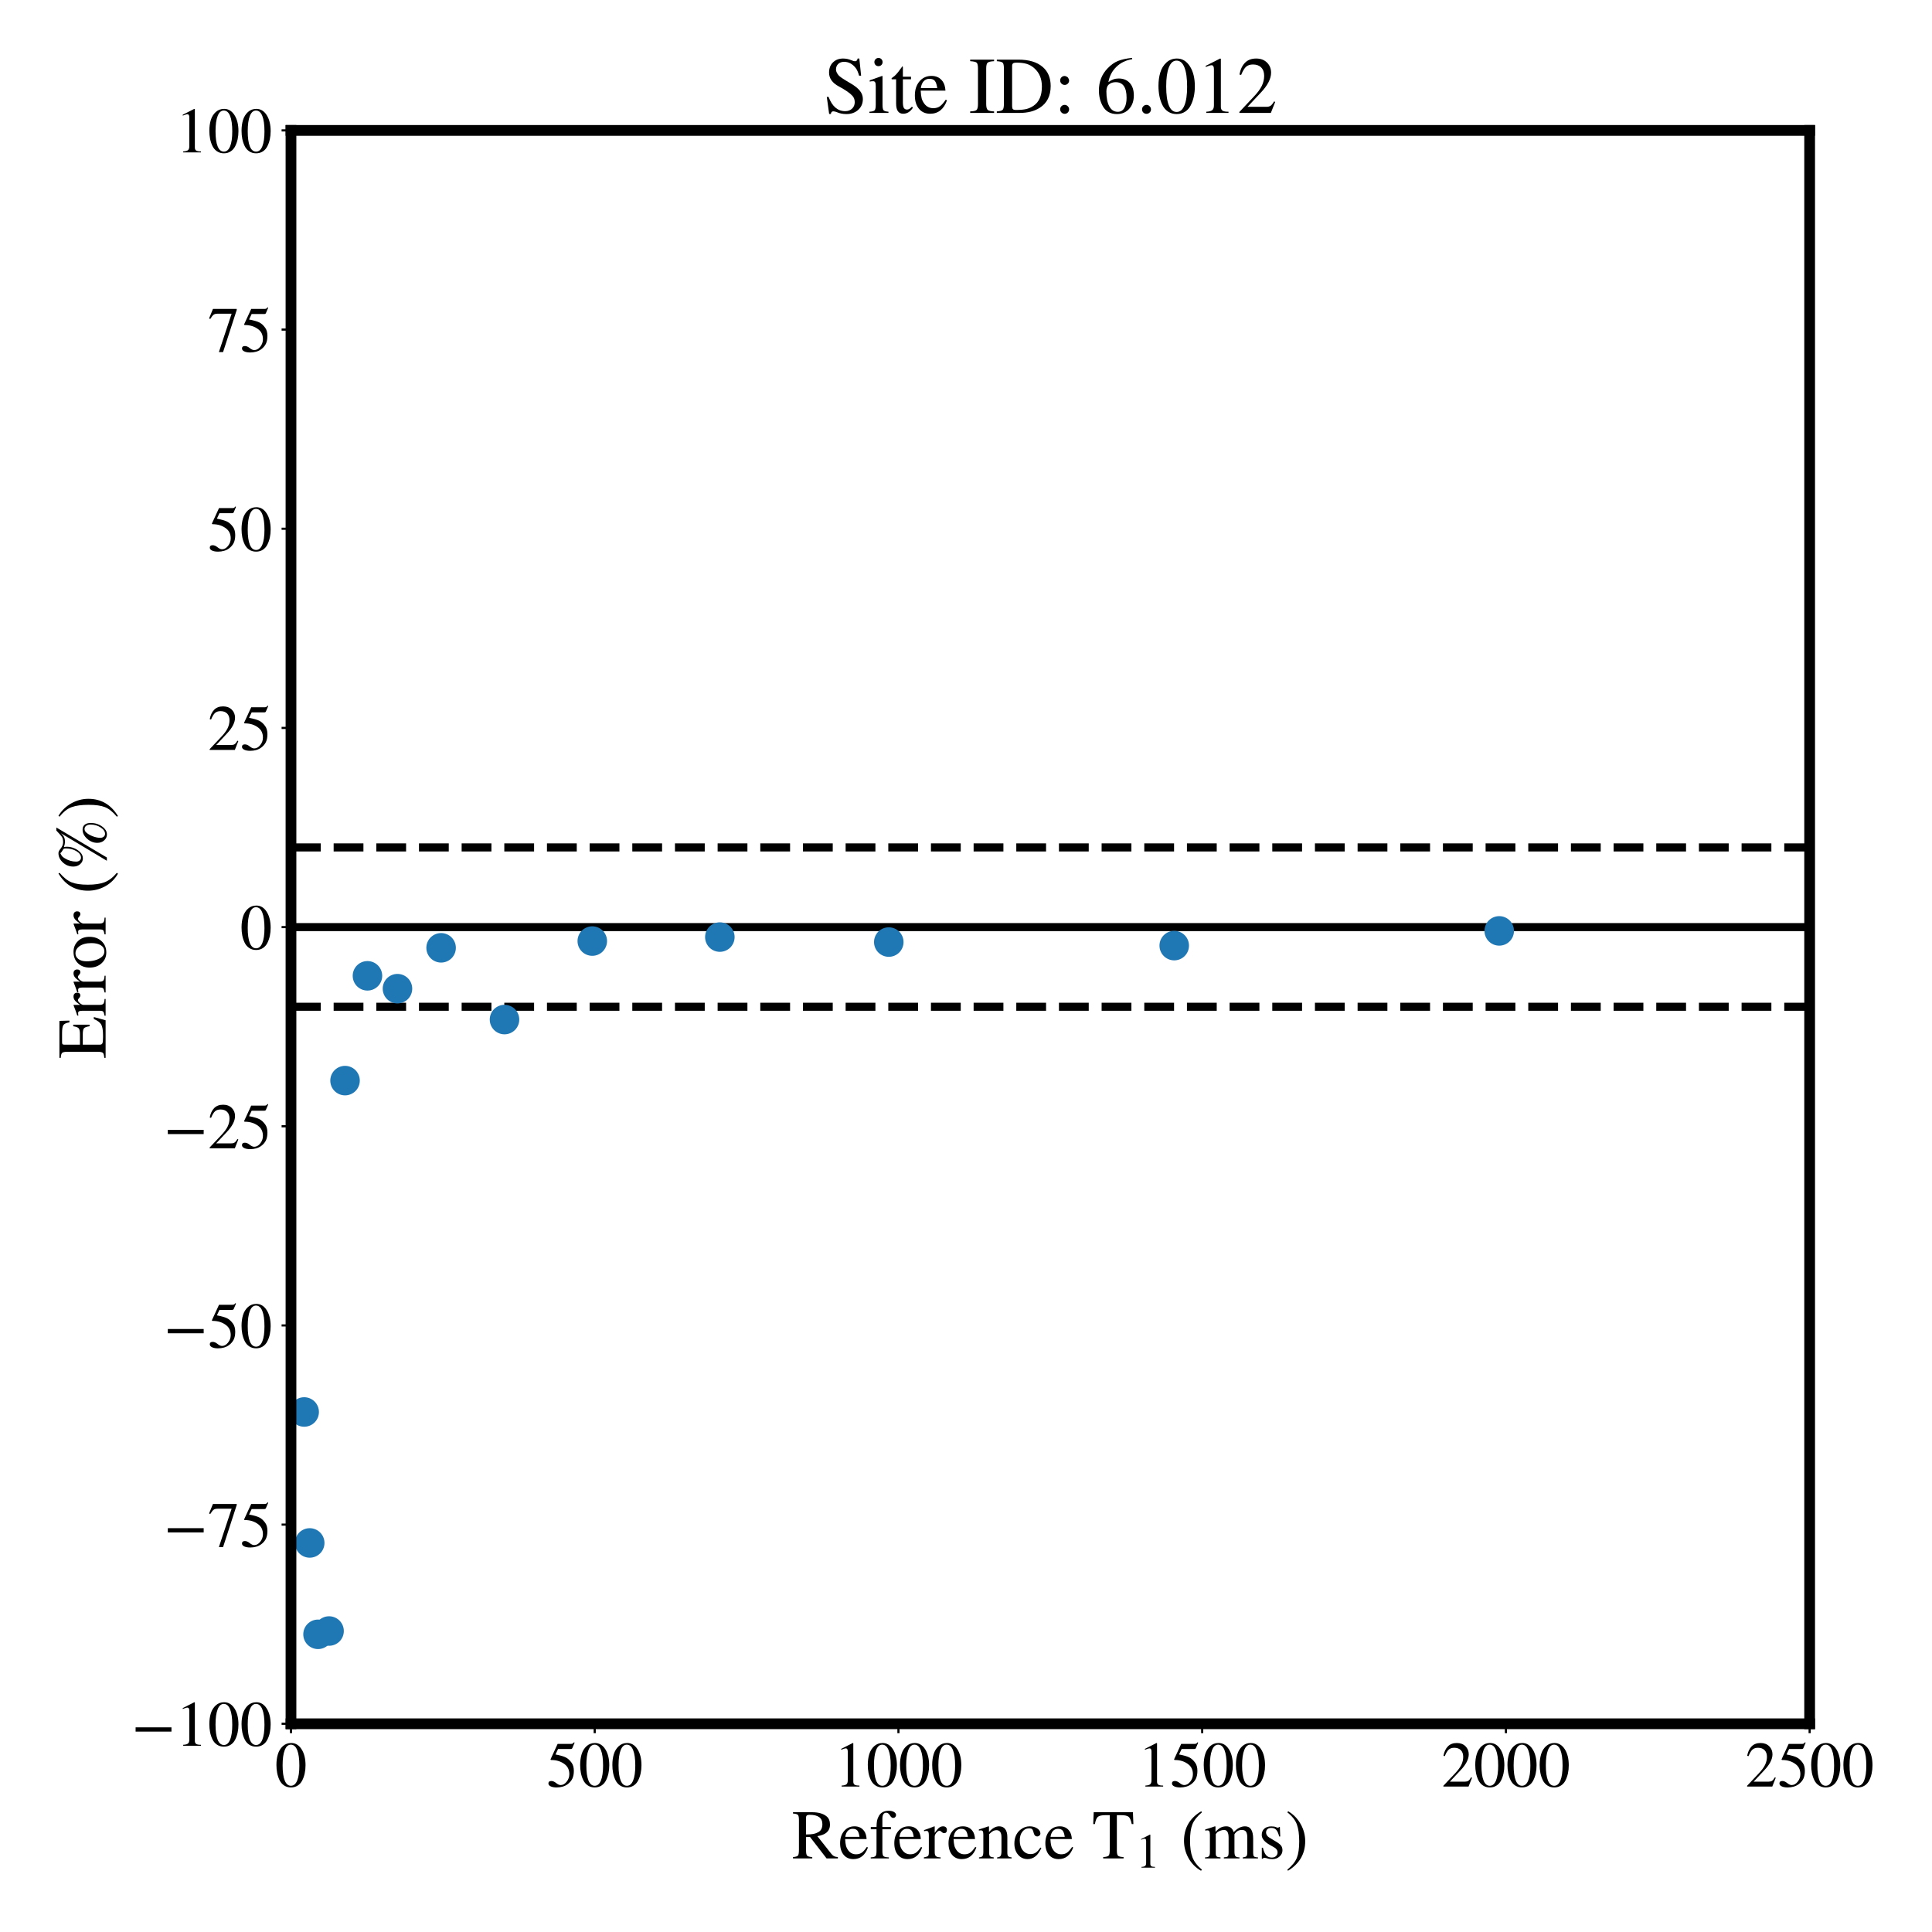
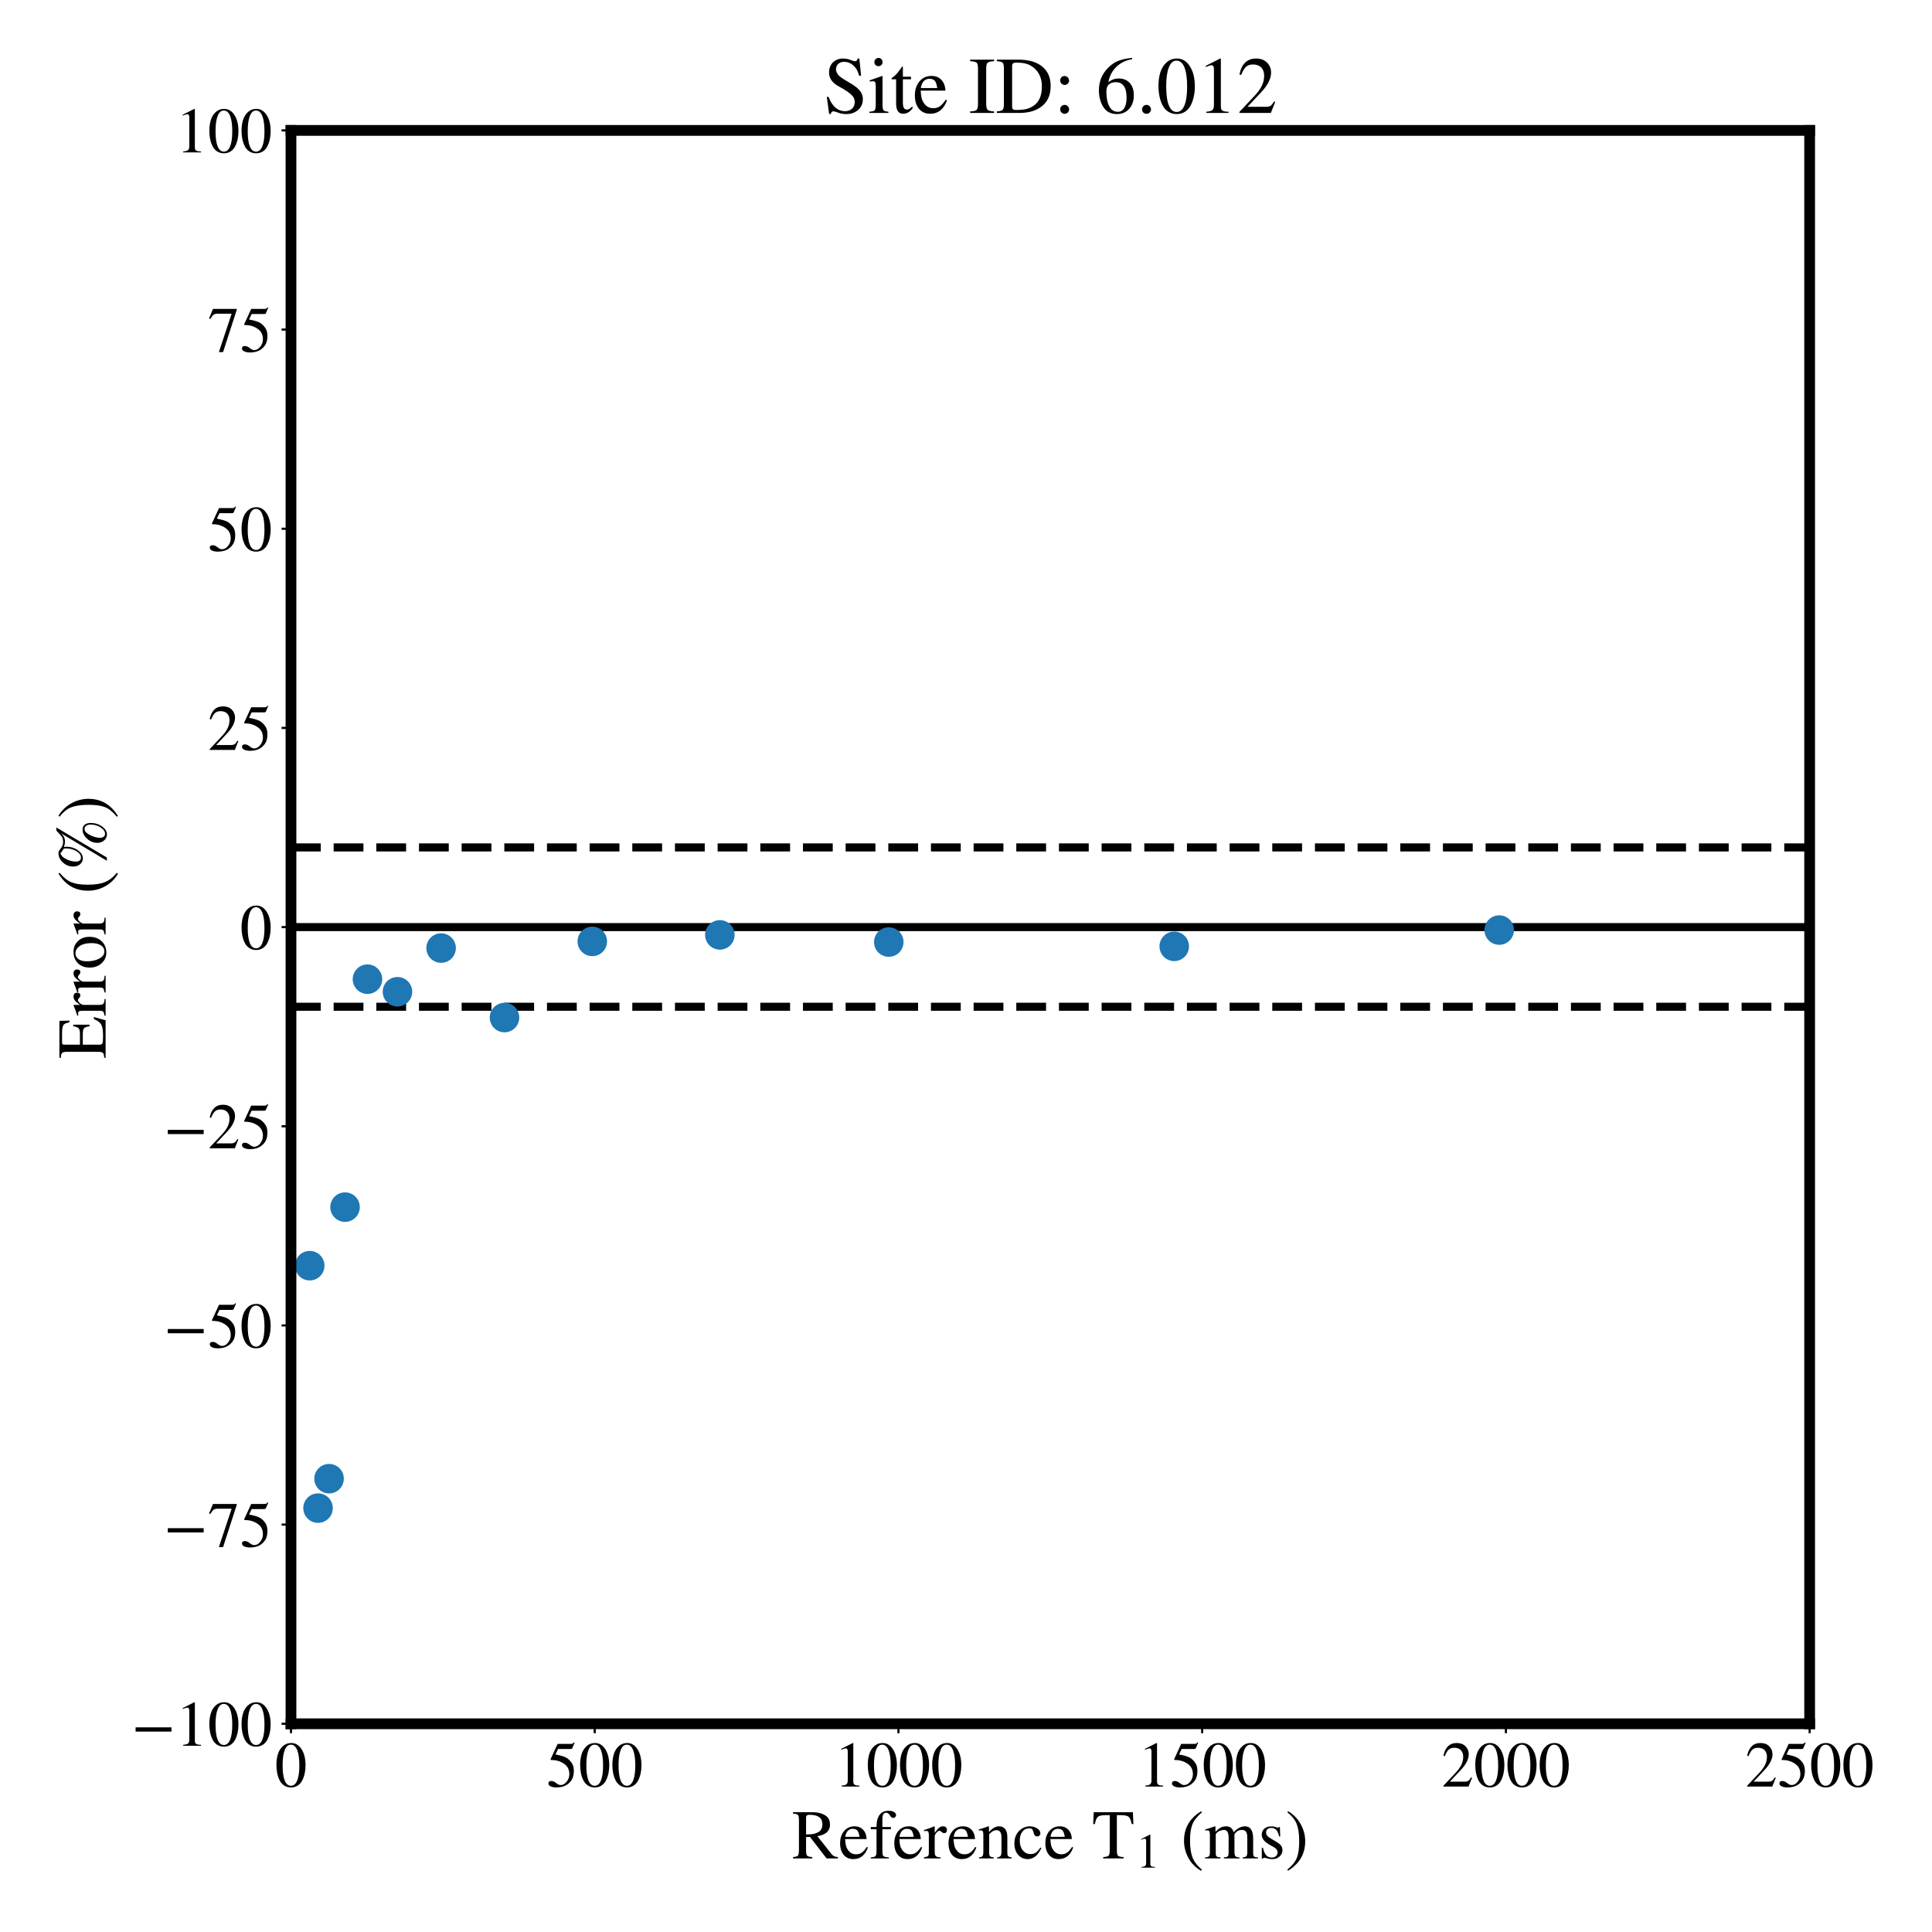
<svg xmlns="http://www.w3.org/2000/svg" xmlns:xlink="http://www.w3.org/1999/xlink" height="720pt" version="1.1" viewBox="0 0 720 720" width="720pt">
  <defs>
    <style type="text/css">*{stroke-linecap:butt;stroke-linejoin:round;}</style>
  </defs>
  <g id="figure_1">
    <g id="patch_1">
      <path d="M 0 720  L 720 720  L 720 0  L 0 0  z " style="fill:#ffffff;" />
    </g>
    <g id="axes_1">
      <g id="patch_2">
        <path d="M 108.44 642.4  L 674.4 642.4  L 674.4 48.6  L 108.44 48.6  z " style="fill:#ffffff;" />
      </g>
      <g id="matplotlib.axis_1">
        <g id="xtick_1">
          <g id="line2d_1">
            <defs>
-               <path d="M 0 0  L 0 3.5  " id="m72d9178005" style="stroke:#000000;stroke-width:0.8;" />
+               <path d="M 0 0  L 0 3.5  " id="m34fa2b9696" style="stroke:#000000;stroke-width:0.8;" />
            </defs>
            <g>
-               <use style="stroke:#000000;stroke-width:0.8;" x="108.44" xlink:href="#m72d9178005" y="642.4" />
+               <use style="stroke:#000000;stroke-width:0.8;" x="108.44" xlink:href="#m34fa2b9696" y="642.4" />
            </g>
          </g>
          <g id="text_1">
            <g transform="translate(102.44 665.7912)scale(0.24 -0.24)">
              <defs>
                <path d="M 47.594 33  Q 47.594 26.297 46.297 20.344  Q 45 14.406 42.453 9.406  Q 39.906 4.406 35.406 1.5  Q 30.906 -1.406 25 -1.406  Q 18.906 -1.406 14.297 1.688  Q 9.703 4.797 7.203 10  Q 4.703 15.203 3.547 21.094  Q 2.406 27 2.406 33.594  Q 2.406 42.906 4.703 50.344  Q 7 57.797 12.344 62.688  Q 17.703 67.594 25.406 67.594  Q 35.203 67.594 41.391 58  Q 47.594 48.406 47.594 33  z M 38 32.5  Q 38 48.297 34.641 56.641  Q 31.297 65 24.797 65  Q 18.594 65 15.297 56.594  Q 12 48.203 12 32.906  Q 12 17.5 15.297 9.344  Q 18.594 1.203 25 1.203  Q 31.297 1.203 34.641 9.344  Q 38 17.5 38 32.5  z " id="STIXGeneral-Regular-48" />
              </defs>
              <use xlink:href="#STIXGeneral-Regular-48" />
            </g>
          </g>
        </g>
        <g id="xtick_2">
          <g id="line2d_2">
            <g>
-               <use style="stroke:#000000;stroke-width:0.8;" x="221.632" xlink:href="#m72d9178005" y="642.4" />
+               <use style="stroke:#000000;stroke-width:0.8;" x="221.632" xlink:href="#m34fa2b9696" y="642.4" />
            </g>
          </g>
          <g id="text_2">
            <g transform="translate(203.632 665.7912)scale(0.24 -0.24)">
              <defs>
                <path d="M 43.797 68.094  L 40.203 59.594  Q 39.594 58.297 37.5 58.297  L 18.094 58.297  L 14.094 49.797  Q 25.094 47.703 30 45.25  Q 34.906 42.797 39.094 37  Q 42.594 32.203 42.594 24.297  Q 42.594 17.094 40.25 12.188  Q 37.906 7.297 32.797 3.5  Q 26 -1.406 15.797 -1.406  Q 10.094 -1.406 6.594 0.297  Q 3.094 2 3.094 4.797  Q 3.094 8.594 7.594 8.594  Q 11.203 8.594 15 5.5  Q 18.906 2.297 22.094 2.297  Q 27.297 2.297 31.438 7.5  Q 35.594 12.703 35.594 19.203  Q 35.594 28.797 28.906 34.203  Q 20.203 41.203 7.594 41.203  Q 6.406 41.203 6.406 42  L 6.5 42.5  L 17.406 66.203  L 38.094 66.203  Q 39.797 66.203 40.75 66.703  Q 41.703 67.203 42.906 68.797  z " id="STIXGeneral-Regular-53" />
              </defs>
              <use xlink:href="#STIXGeneral-Regular-53" />
              <use x="50" xlink:href="#STIXGeneral-Regular-48" />
              <use x="100" xlink:href="#STIXGeneral-Regular-48" />
            </g>
          </g>
        </g>
        <g id="xtick_3">
          <g id="line2d_3">
            <g>
-               <use style="stroke:#000000;stroke-width:0.8;" x="334.824" xlink:href="#m72d9178005" y="642.4" />
+               <use style="stroke:#000000;stroke-width:0.8;" x="334.824" xlink:href="#m34fa2b9696" y="642.4" />
            </g>
          </g>
          <g id="text_3">
            <g transform="translate(310.824 665.7912)scale(0.24 -0.24)">
              <defs>
                <path d="M 39.406 0  L 11.797 0  L 11.797 1.5  Q 17.297 1.797 19.297 3.547  Q 21.297 5.297 21.297 9.5  L 21.297 54.406  Q 21.297 59.297 18.297 59.297  Q 16.906 59.297 13.797 58.094  L 11.094 57.094  L 11.094 58.5  L 29 67.594  L 29.906 67.297  L 29.906 7.594  Q 29.906 4.297 31.906 2.891  Q 33.906 1.5 39.406 1.5  z " id="STIXGeneral-Regular-49" />
              </defs>
              <use xlink:href="#STIXGeneral-Regular-49" />
              <use x="50" xlink:href="#STIXGeneral-Regular-48" />
              <use x="100" xlink:href="#STIXGeneral-Regular-48" />
              <use x="150" xlink:href="#STIXGeneral-Regular-48" />
            </g>
          </g>
        </g>
        <g id="xtick_4">
          <g id="line2d_4">
            <g>
-               <use style="stroke:#000000;stroke-width:0.8;" x="448.016" xlink:href="#m72d9178005" y="642.4" />
+               <use style="stroke:#000000;stroke-width:0.8;" x="448.016" xlink:href="#m34fa2b9696" y="642.4" />
            </g>
          </g>
          <g id="text_4">
            <g transform="translate(424.016 665.7912)scale(0.24 -0.24)">
              <use xlink:href="#STIXGeneral-Regular-49" />
              <use x="50" xlink:href="#STIXGeneral-Regular-53" />
              <use x="100" xlink:href="#STIXGeneral-Regular-48" />
              <use x="150" xlink:href="#STIXGeneral-Regular-48" />
            </g>
          </g>
        </g>
        <g id="xtick_5">
          <g id="line2d_5">
            <g>
-               <use style="stroke:#000000;stroke-width:0.8;" x="561.208" xlink:href="#m72d9178005" y="642.4" />
+               <use style="stroke:#000000;stroke-width:0.8;" x="561.208" xlink:href="#m34fa2b9696" y="642.4" />
            </g>
          </g>
          <g id="text_5">
            <g transform="translate(537.208 665.7912)scale(0.24 -0.24)">
              <defs>
                <path d="M 47.406 13.703  L 42 0  L 2.906 0  L 2.906 1.203  L 20.703 20.094  Q 27.703 27.406 30.703 33.5  Q 33.703 39.594 33.703 46.094  Q 33.703 52.797 30 56.5  Q 26.297 60.203 19.797 60.203  Q 14.406 60.203 11.25 57.391  Q 8.094 54.594 5.094 47.203  L 3 47.703  Q 4.703 57 9.844 62.297  Q 15 67.594 23.797 67.594  Q 32.094 67.594 37.188 62.594  Q 42.297 57.594 42.297 50  Q 42.297 38.703 29.5 25.203  L 13 7.594  L 36.406 7.594  Q 39.703 7.594 41.641 8.891  Q 43.594 10.203 46 14.297  z " id="STIXGeneral-Regular-50" />
              </defs>
              <use xlink:href="#STIXGeneral-Regular-50" />
              <use x="50" xlink:href="#STIXGeneral-Regular-48" />
              <use x="100" xlink:href="#STIXGeneral-Regular-48" />
              <use x="150" xlink:href="#STIXGeneral-Regular-48" />
            </g>
          </g>
        </g>
        <g id="xtick_6">
          <g id="line2d_6">
            <g>
-               <use style="stroke:#000000;stroke-width:0.8;" x="674.4" xlink:href="#m72d9178005" y="642.4" />
+               <use style="stroke:#000000;stroke-width:0.8;" x="674.4" xlink:href="#m34fa2b9696" y="642.4" />
            </g>
          </g>
          <g id="text_6">
            <g transform="translate(650.4 665.7912)scale(0.24 -0.24)">
              <use xlink:href="#STIXGeneral-Regular-50" />
              <use x="50" xlink:href="#STIXGeneral-Regular-53" />
              <use x="100" xlink:href="#STIXGeneral-Regular-48" />
              <use x="150" xlink:href="#STIXGeneral-Regular-48" />
            </g>
          </g>
        </g>
        <g id="text_7">
          <g transform="translate(295.09 692.7572)scale(0.26 -0.26)">
            <defs>
              <path d="M 66 0  L 49.797 0  L 26 30.797  L 20.406 30.594  L 20.406 11.203  Q 20.406 5.5 21.953 3.891  Q 23.5 2.297 29.297 1.906  L 29.297 0  L 1.703 0  L 1.703 1.906  Q 7.406 2.406 8.797 4.094  Q 10.203 5.797 10.203 12.406  L 10.203 55.094  Q 10.203 60.703 8.797 62.297  Q 7.406 63.906 1.703 64.297  L 1.703 66.203  L 28.906 66.203  Q 42.594 66.203 49.797 60.297  Q 54.703 56.297 54.703 48.297  Q 54.703 34.703 36.594 31.906  L 56.594 6.594  Q 58.703 4 60.594 3.094  Q 62.5 2.203 66 1.906  z M 20.406 58.297  L 20.406 34.297  Q 27.594 34.406 31.094 35.094  Q 34.594 35.797 38.094 37.703  Q 43.797 40.906 43.797 49.094  Q 43.797 62.5 25.5 62.5  Q 22.797 62.5 21.594 61.641  Q 20.406 60.797 20.406 58.297  z " id="STIXGeneral-Regular-82" />
              <path d="M 40.797 16.406  L 42.406 15.703  Q 36.406 -1 21.5 -1  Q 12.703 -1 7.594 5.141  Q 2.5 11.297 2.5 21.703  Q 2.5 32.406 8.203 39.203  Q 13.906 46 23.203 46  Q 32.203 46 37.094 39.094  Q 40 35.094 40.5 27.703  L 9.703 27.703  Q 10.094 21.406 10.938 18.094  Q 11.797 14.797 14.297 11.406  Q 18.5 5.906 25.406 5.906  Q 30.297 5.906 33.641 8.297  Q 37 10.703 40.797 16.406  z M 9.906 30.906  L 30.297 30.906  Q 29.406 37.203 27.344 39.797  Q 25.297 42.406 20.5 42.406  Q 16.297 42.406 13.5 39.453  Q 10.703 36.5 9.906 30.906  z " id="STIXGeneral-Regular-101" />
              <path d="M 2.094 45  L 10.297 45  Q 10.406 51 11.094 54.344  Q 11.797 57.703 13.797 61.094  Q 18 68.297 27.906 68.297  Q 32.406 68.297 35.344 66.547  Q 38.297 64.797 38.297 62.094  Q 38.297 60.406 37.094 59.203  Q 35.906 58 34.094 58  Q 31.703 58 29.594 61.594  Q 27.203 65.5 24.297 65.5  Q 18.703 65.5 18.703 56.594  L 18.703 45  L 30.906 45  L 30.906 41.797  L 18.703 41.797  L 18.703 10.406  Q 18.703 4.797 20.297 3.25  Q 21.906 1.703 28 1.5  L 28 0  L 2 0  L 2 1.5  Q 7.406 1.797 8.844 3.344  Q 10.297 4.906 10.297 10.406  L 10.297 41.797  L 2.094 41.797  z " id="STIXGeneral-Regular-102" />
              <path d="M 16 45.797  L 16 36.594  Q 19.797 42 22.344 44  Q 24.906 46 28 46  Q 30.594 46 32.047 44.594  Q 33.5 43.203 33.5 40.703  Q 33.5 38.594 32.453 37.391  Q 31.406 36.203 29.594 36.203  Q 27.703 36.203 25.594 38.203  Q 24 39.703 23 39.703  Q 20.906 39.703 18.453 36.797  Q 16 33.906 16 31.5  L 16 9  Q 16 4.703 17.703 3.203  Q 19.406 1.703 24.5 1.5  L 24.5 0  L 0.5 0  L 0.5 1.5  Q 5.297 2.406 6.438 3.5  Q 7.594 4.594 7.594 8.406  L 7.594 33.406  Q 7.594 36.703 6.844 38.047  Q 6.094 39.406 4.203 39.406  Q 2.594 39.406 0.703 39  L 0.703 40.594  Q 7 42.594 15.5 46  z " id="STIXGeneral-Regular-114" />
              <path d="M 48.5 0  L 27.703 0  L 27.797 1.5  Q 31.5 1.797 32.75 3.641  Q 34 5.5 34 10.5  L 34 30.406  Q 34 40.5 26.703 40.5  Q 24.203 40.5 22 39.297  Q 19.797 38.094 16.406 34.797  L 16.406 7.203  Q 16.406 4.203 17.75 3  Q 19.094 1.797 22.906 1.5  L 22.906 0  L 1.797 0  L 1.797 1.5  Q 5.594 1.797 6.797 3.344  Q 8 4.906 8 9.406  L 8 33.703  Q 8 37.406 7.297 38.797  Q 6.594 40.203 4.5 40.203  Q 2.5 40.203 1.594 39.797  L 1.594 41.5  Q 8.594 43.5 15.297 46  L 16.094 45.703  L 16.094 37.906  L 16.203 37.906  Q 23.297 46 30.594 46  Q 36.297 46 39.344 42  Q 42.406 38 42.406 30.594  L 42.406 8.5  Q 42.406 4.5 43.594 3.203  Q 44.797 1.906 48.5 1.5  z " id="STIXGeneral-Regular-110" />
              <path d="M 39.797 15.594  L 41.203 14.703  Q 36.906 6.297 33 3.203  Q 27.906 -1 21.5 -1  Q 13.203 -1 7.844 5.25  Q 2.5 11.5 2.5 21.203  Q 2.5 33.906 10.906 40.906  Q 17.094 46 24.406 46  Q 30.703 46 35.25 42.953  Q 39.797 39.906 39.797 35.703  Q 39.797 34 38.391 32.75  Q 37 31.5 35.094 31.5  Q 31.594 31.5 30.297 36.094  L 29.703 38.297  Q 28.906 41.094 27.703 42.094  Q 26.5 43.094 23.797 43.094  Q 17.703 43.094 13.953 38.297  Q 10.203 33.5 10.203 25.703  Q 10.203 17.094 14.5 11.641  Q 18.797 6.203 25.703 6.203  Q 30 6.203 33.094 8.25  Q 36.203 10.297 39.797 15.594  z " id="STIXGeneral-Regular-99" />
              <path id="STIXGeneral-Regular-32" />
              <path d="M 59.297 49.203  L 56.906 49.203  Q 55.297 57.406 52.391 59.703  Q 49.5 62 41.5 62  L 35.594 62  L 35.594 11.094  Q 35.594 5.406 37.297 3.797  Q 39 2.203 45.203 1.906  L 45.203 0  L 16 0  L 16 1.906  Q 22.297 2.297 23.844 4  Q 25.406 5.703 25.406 12.297  L 25.406 62  L 19.406 62  Q 11.297 62 8.438 59.641  Q 5.594 57.297 4.094 49.203  L 1.703 49.203  L 2.406 66.203  L 58.594 66.203  z " id="STIXGeneral-Regular-84" />
              <path d="M 30.406 -16.094  L 29.203 -17.703  Q 17.594 -11.094 11.188 0.5  Q 4.797 12.094 4.797 25.203  Q 4.797 52.906 29.5 67.594  L 30.406 66  Q 20.203 57.297 16.797 48.844  Q 13.406 40.406 13.406 25.5  Q 13.406 10.703 16.906 1.5  Q 20.406 -7.703 30.406 -16.094  z " id="STIXGeneral-Regular-40" />
              <path d="M 77.5 0  L 55.703 0  L 55.703 1.5  Q 59.906 1.906 61.047 3.25  Q 62.203 4.594 62.203 9  L 62.203 29.594  Q 62.203 35.594 60.453 38.188  Q 58.703 40.797 54.5 40.797  Q 51 40.797 48.547 39.391  Q 46.094 38 43.797 34.703  L 43.797 9.5  Q 43.797 4.703 45.25 3.141  Q 46.703 1.594 51 1.5  L 51 0  L 28.594 0  L 28.594 1.5  Q 33 1.797 34.203 2.938  Q 35.406 4.094 35.406 8.594  L 35.406 29.703  Q 35.406 40.797 28.906 40.797  Q 26.094 40.797 22.938 39.547  Q 19.797 38.297 18.297 36.5  Q 17 35 17 34.797  L 17 7  Q 17 3.797 18.391 2.75  Q 19.797 1.703 23.797 1.5  L 23.797 0  L 1.594 0  L 1.594 1.5  Q 5.797 1.594 7.188 3.047  Q 8.594 4.5 8.594 8.797  L 8.594 33.594  Q 8.594 37.297 7.797 38.75  Q 7 40.203 5.094 40.203  Q 3.594 40.203 1.906 39.797  L 1.906 41.5  Q 8.703 43.406 15.797 46  L 16.594 45.703  L 16.594 38.297  L 16.797 38.297  Q 21.297 43 24.75 44.5  Q 28.203 46 32.094 46  Q 40 46 42.703 37.594  Q 50.5 46 59 46  Q 70.594 46 70.594 28  L 70.594 7.703  Q 70.594 4.406 71.594 3.156  Q 72.594 1.906 74.906 1.703  L 77.5 1.5  z " id="STIXGeneral-Regular-109" />
              <path d="M 15.594 30.094  L 26 23.797  Q 31 20.797 32.891 18.188  Q 34.797 15.594 34.797 11.5  Q 34.797 6.5 30.641 2.75  Q 26.5 -1 20.797 -1  Q 16.094 -1 13.5 -0.094  Q 10.797 0.797 8.906 0.797  Q 7.203 0.797 6.5 -0.406  L 5.203 -0.406  L 5.203 15.297  L 6.797 15.297  Q 8.406 8 11.406 4.594  Q 14.406 1.203 19.5 1.203  Q 23.203 1.203 25.5 3.297  Q 27.797 5.406 27.797 8.594  Q 27.797 13.203 22.5 16.094  L 17.094 19.094  Q 5.094 25.797 5.094 33.594  Q 5.094 39.406 8.844 42.656  Q 12.594 45.906 18.906 45.906  Q 23.297 45.906 25.594 44.797  Q 27.406 44 28.406 44  Q 29.094 44 30 45  L 31.094 45  L 31.594 31.406  L 30.094 31.406  Q 28.406 38.203 25.844 40.953  Q 23.297 43.703 18.797 43.703  Q 15.406 43.703 13.344 42  Q 11.297 40.297 11.297 36.906  Q 11.297 35.203 12.438 33.25  Q 13.594 31.297 15.594 30.094  z " id="STIXGeneral-Regular-115" />
              <path d="M 2.906 66  L 4.094 67.594  Q 15.5 60.797 22 49.188  Q 28.5 37.594 28.5 24.703  Q 28.5 -2.594 3.797 -17.703  L 2.906 -16.094  Q 13.203 -7.594 16.547 0.844  Q 19.906 9.297 19.906 24.406  Q 19.906 39.594 16.547 48.75  Q 13.203 57.906 2.906 66  z " id="STIXGeneral-Regular-41" />
            </defs>
            <use transform="translate(0 0.703125)" xlink:href="#STIXGeneral-Regular-82" />
            <use transform="translate(66.7 0.703125)" xlink:href="#STIXGeneral-Regular-101" />
            <use transform="translate(111.1 0.703125)" xlink:href="#STIXGeneral-Regular-102" />
            <use transform="translate(144.4 0.703125)" xlink:href="#STIXGeneral-Regular-101" />
            <use transform="translate(188.8 0.703125)" xlink:href="#STIXGeneral-Regular-114" />
            <use transform="translate(222.1 0.703125)" xlink:href="#STIXGeneral-Regular-101" />
            <use transform="translate(266.5 0.703125)" xlink:href="#STIXGeneral-Regular-110" />
            <use transform="translate(316.4999 0.703125)" xlink:href="#STIXGeneral-Regular-99" />
            <use transform="translate(360.8999 0.703125)" xlink:href="#STIXGeneral-Regular-101" />
            <use transform="translate(405.2999 0.703125)" xlink:href="#STIXGeneral-Regular-32" />
            <use transform="translate(430.2999 0.703125)" xlink:href="#STIXGeneral-Regular-84" />
            <use transform="translate(492.9432 -12.525)scale(0.7)" xlink:href="#STIXGeneral-Regular-49" />
            <use transform="translate(532.3525 0.703125)" xlink:href="#STIXGeneral-Regular-32" />
            <use transform="translate(557.3525 0.703125)" xlink:href="#STIXGeneral-Regular-40" />
            <use transform="translate(590.6525 0.703125)" xlink:href="#STIXGeneral-Regular-109" />
            <use transform="translate(668.4525 0.703125)" xlink:href="#STIXGeneral-Regular-115" />
            <use transform="translate(707.3525 0.703125)" xlink:href="#STIXGeneral-Regular-41" />
          </g>
        </g>
      </g>
      <g id="matplotlib.axis_2">
        <g id="ytick_1">
          <g id="line2d_7">
            <defs>
-               <path d="M 0 0  L -3.5 0  " id="m8f9467de6a" style="stroke:#000000;stroke-width:0.8;" />
+               <path d="M 0 0  L -3.5 0  " id="m04bfed4055" style="stroke:#000000;stroke-width:0.8;" />
            </defs>
            <g>
-               <use style="stroke:#000000;stroke-width:0.8;" x="108.44" xlink:href="#m8f9467de6a" y="642.4" />
+               <use style="stroke:#000000;stroke-width:0.8;" x="108.44" xlink:href="#m04bfed4055" y="642.4" />
            </g>
          </g>
          <g id="text_8">
            <g transform="translate(49 650.5956)scale(0.24 -0.24)">
              <defs>
                <path d="M 62.094 22  L 6.406 22  L 6.406 28.594  L 62.094 28.594  z " id="STIXGeneral-Regular-8722" />
              </defs>
              <use xlink:href="#STIXGeneral-Regular-8722" />
              <use x="68.5" xlink:href="#STIXGeneral-Regular-49" />
              <use x="118.5" xlink:href="#STIXGeneral-Regular-48" />
              <use x="168.5" xlink:href="#STIXGeneral-Regular-48" />
            </g>
          </g>
        </g>
        <g id="ytick_2">
          <g id="line2d_8">
            <g>
-               <use style="stroke:#000000;stroke-width:0.8;" x="108.44" xlink:href="#m8f9467de6a" y="568.175" />
+               <use style="stroke:#000000;stroke-width:0.8;" x="108.44" xlink:href="#m04bfed4055" y="568.175" />
            </g>
          </g>
          <g id="text_9">
            <g transform="translate(61 576.3706)scale(0.24 -0.24)">
              <defs>
                <path d="M 44.906 64.594  L 23.703 -0.797  L 17.203 -0.797  L 37 58.797  L 15.5 58.797  Q 11.203 58.797 9.094 57.297  Q 7 55.797 3.797 50.594  L 2 51.5  L 8 66.203  L 44.906 66.203  z " id="STIXGeneral-Regular-55" />
              </defs>
              <use xlink:href="#STIXGeneral-Regular-8722" />
              <use x="68.5" xlink:href="#STIXGeneral-Regular-55" />
              <use x="118.5" xlink:href="#STIXGeneral-Regular-53" />
            </g>
          </g>
        </g>
        <g id="ytick_3">
          <g id="line2d_9">
            <g>
-               <use style="stroke:#000000;stroke-width:0.8;" x="108.44" xlink:href="#m8f9467de6a" y="493.95" />
+               <use style="stroke:#000000;stroke-width:0.8;" x="108.44" xlink:href="#m04bfed4055" y="493.95" />
            </g>
          </g>
          <g id="text_10">
            <g transform="translate(61 502.1456)scale(0.24 -0.24)">
              <use xlink:href="#STIXGeneral-Regular-8722" />
              <use x="68.5" xlink:href="#STIXGeneral-Regular-53" />
              <use x="118.5" xlink:href="#STIXGeneral-Regular-48" />
            </g>
          </g>
        </g>
        <g id="ytick_4">
          <g id="line2d_10">
            <g>
-               <use style="stroke:#000000;stroke-width:0.8;" x="108.44" xlink:href="#m8f9467de6a" y="419.725" />
+               <use style="stroke:#000000;stroke-width:0.8;" x="108.44" xlink:href="#m04bfed4055" y="419.725" />
            </g>
          </g>
          <g id="text_11">
            <g transform="translate(61 427.9206)scale(0.24 -0.24)">
              <use xlink:href="#STIXGeneral-Regular-8722" />
              <use x="68.5" xlink:href="#STIXGeneral-Regular-50" />
              <use x="118.5" xlink:href="#STIXGeneral-Regular-53" />
            </g>
          </g>
        </g>
        <g id="ytick_5">
          <g id="line2d_11">
            <g>
-               <use style="stroke:#000000;stroke-width:0.8;" x="108.44" xlink:href="#m8f9467de6a" y="345.5" />
+               <use style="stroke:#000000;stroke-width:0.8;" x="108.44" xlink:href="#m04bfed4055" y="345.5" />
            </g>
          </g>
          <g id="text_12">
            <g transform="translate(89.44 353.6956)scale(0.24 -0.24)">
              <use xlink:href="#STIXGeneral-Regular-48" />
            </g>
          </g>
        </g>
        <g id="ytick_6">
          <g id="line2d_12">
            <g>
-               <use style="stroke:#000000;stroke-width:0.8;" x="108.44" xlink:href="#m8f9467de6a" y="271.275" />
+               <use style="stroke:#000000;stroke-width:0.8;" x="108.44" xlink:href="#m04bfed4055" y="271.275" />
            </g>
          </g>
          <g id="text_13">
            <g transform="translate(77.44 279.4706)scale(0.24 -0.24)">
              <use xlink:href="#STIXGeneral-Regular-50" />
              <use x="50" xlink:href="#STIXGeneral-Regular-53" />
            </g>
          </g>
        </g>
        <g id="ytick_7">
          <g id="line2d_13">
            <g>
-               <use style="stroke:#000000;stroke-width:0.8;" x="108.44" xlink:href="#m8f9467de6a" y="197.05" />
+               <use style="stroke:#000000;stroke-width:0.8;" x="108.44" xlink:href="#m04bfed4055" y="197.05" />
            </g>
          </g>
          <g id="text_14">
            <g transform="translate(77.44 205.2456)scale(0.24 -0.24)">
              <use xlink:href="#STIXGeneral-Regular-53" />
              <use x="50" xlink:href="#STIXGeneral-Regular-48" />
            </g>
          </g>
        </g>
        <g id="ytick_8">
          <g id="line2d_14">
            <g>
-               <use style="stroke:#000000;stroke-width:0.8;" x="108.44" xlink:href="#m8f9467de6a" y="122.825" />
+               <use style="stroke:#000000;stroke-width:0.8;" x="108.44" xlink:href="#m04bfed4055" y="122.825" />
            </g>
          </g>
          <g id="text_15">
            <g transform="translate(77.44 131.0206)scale(0.24 -0.24)">
              <use xlink:href="#STIXGeneral-Regular-55" />
              <use x="50" xlink:href="#STIXGeneral-Regular-53" />
            </g>
          </g>
        </g>
        <g id="ytick_9">
          <g id="line2d_15">
            <g>
-               <use style="stroke:#000000;stroke-width:0.8;" x="108.44" xlink:href="#m8f9467de6a" y="48.6" />
+               <use style="stroke:#000000;stroke-width:0.8;" x="108.44" xlink:href="#m04bfed4055" y="48.6" />
            </g>
          </g>
          <g id="text_16">
            <g transform="translate(65.44 56.79563)scale(0.24 -0.24)">
              <use xlink:href="#STIXGeneral-Regular-49" />
              <use x="50" xlink:href="#STIXGeneral-Regular-48" />
              <use x="100" xlink:href="#STIXGeneral-Regular-48" />
            </g>
          </g>
        </g>
        <g id="text_17">
          <g transform="translate(39.35719 394.5466)rotate(-90)scale(0.26 -0.26)">
            <defs>
              <path d="M 59.703 16.906  L 55.094 0  L 1.203 0  L 1.203 1.906  Q 6.906 2.297 8.406 3.938  Q 9.906 5.594 9.906 11.406  L 9.906 55  Q 9.906 60.594 8.344 62.297  Q 6.797 64 1.203 64.297  L 1.203 66.203  L 54.203 66.203  L 54.594 51.906  L 52.094 51.906  Q 51 58.594 48.203 60.5  Q 45.406 62.406 36.703 62.406  L 23.594 62.406  Q 21.406 62.406 20.75 61.75  Q 20.094 61.094 20.094 58.797  L 20.094 36.797  L 35.203 36.797  Q 41.5 36.797 43.547 38.594  Q 45.594 40.406 46.5 46.406  L 48.797 46.406  L 48.797 23  L 46.5 23  Q 45.594 29.297 43.594 31  Q 41.594 32.703 35.203 32.703  L 20.094 32.703  L 20.094 8.406  Q 20.094 5.406 22.188 4.547  Q 24.297 3.703 30.203 3.703  L 33.797 3.703  Q 44.5 3.703 49 6.297  Q 53.5 8.906 56.906 16.906  z " id="STIXGeneral-Regular-69" />
              <path d="M 47 23.094  Q 47 12.594 40.75 5.797  Q 34.5 -1 24.5 -1  Q 15.297 -1 9.094 5.75  Q 2.906 12.5 2.906 22.797  Q 2.906 33.203 9.094 39.594  Q 15.297 46 25.406 46  Q 34.703 46 40.844 39.641  Q 47 33.297 47 23.094  z M 38 20.406  Q 38 31.797 33 38.203  Q 29 43.203 23.5 43.203  Q 18.297 43.203 15.094 38.953  Q 11.906 34.703 11.906 27.297  Q 11.906 14.5 17.203 6.797  Q 20.594 1.797 26.203 1.797  Q 31.703 1.797 34.844 6.75  Q 38 11.703 38 20.406  z " id="STIXGeneral-Regular-111" />
              <path d="M 68.594 21.297  Q 68.594 12.203 63.594 5.141  Q 58.594 -1.906 52.203 -1.906  Q 47.094 -1.906 43.594 2.094  Q 40.094 6.094 40.094 11.906  Q 40.094 19.906 45.938 26.453  Q 51.797 33 59 33  Q 63.594 33 66.094 29.953  Q 68.594 26.906 68.594 21.297  z M 66.297 21.5  Q 66.297 25.406 64.547 27.797  Q 62.797 30.203 60 30.203  Q 57.094 30.203 55.094 27.906  Q 51.797 24.406 49.547 18.547  Q 47.297 12.703 47.297 7.594  Q 47.297 4.703 48.891 2.75  Q 50.5 0.797 52.906 0.797  Q 58.094 0.797 62.188 7.141  Q 66.297 13.5 66.297 21.5  z M 62.094 70.594  L 19.094 -1.797  L 14.406 -1.797  L 53.797 64  Q 51 60.797 48.344 59.547  Q 45.703 58.297 41.703 58.297  Q 38.203 58.297 34.094 59.703  Q 34.5 57.406 34.5 55.297  Q 34.5 50.094 32.297 44.891  Q 30.094 39.703 26.5 36.297  Q 22.703 32.594 17.906 32.594  Q 12.906 32.594 9.5 36.547  Q 6.094 40.5 6.094 46.297  Q 6.094 54.797 11.891 61.188  Q 17.703 67.594 25.406 67.594  Q 28 67.594 31.406 64.797  Q 36.094 60.906 41 60.906  Q 45.594 60.906 48.188 62.406  Q 50.797 63.906 57.703 70.594  z M 32.094 56.906  Q 32.094 59.094 31.641 59.891  Q 31.203 60.703 29.594 61.5  Q 27.297 62.594 25.203 64.906  Q 22.094 63.406 20.797 62.25  Q 19.5 61.094 18 58.594  Q 13.203 51 13.203 42.297  Q 13.203 39.203 14.75 37.25  Q 16.297 35.297 18.906 35.297  Q 24.203 35.297 28.141 41.797  Q 32.094 48.297 32.094 56.906  z " id="STIXGeneral-Regular-37" />
            </defs>
            <use xlink:href="#STIXGeneral-Regular-69" />
            <use x="61.1" xlink:href="#STIXGeneral-Regular-114" />
            <use x="94.4" xlink:href="#STIXGeneral-Regular-114" />
            <use x="127.7" xlink:href="#STIXGeneral-Regular-111" />
            <use x="177.7" xlink:href="#STIXGeneral-Regular-114" />
            <use x="211" xlink:href="#STIXGeneral-Regular-32" />
            <use x="236" xlink:href="#STIXGeneral-Regular-40" />
            <use x="269.3" xlink:href="#STIXGeneral-Regular-37" />
            <use x="344" xlink:href="#STIXGeneral-Regular-41" />
          </g>
        </g>
      </g>
      <g id="line2d_16">
-         <path clip-path="url(#p9212d28418)" d="M 108.44 345.5  L 674.4 345.5  " style="fill:none;stroke:#000000;stroke-linecap:square;stroke-width:3;" />
+         <path clip-path="url(#p0da75e79fc)" d="M 108.44 345.5  L 674.4 345.5  " style="fill:none;stroke:#000000;stroke-linecap:square;stroke-width:3;" />
      </g>
      <g id="line2d_17">
-         <path clip-path="url(#p9212d28418)" d="M 108.44 375.19  L 674.4 375.19  " style="fill:none;stroke:#000000;stroke-dasharray:11.1,4.8;stroke-dashoffset:0;stroke-width:3;" />
+         <path clip-path="url(#p0da75e79fc)" d="M 108.44 375.19  L 674.4 375.19  " style="fill:none;stroke:#000000;stroke-dasharray:11.1,4.8;stroke-dashoffset:0;stroke-width:3;" />
      </g>
      <g id="line2d_18">
-         <path clip-path="url(#p9212d28418)" d="M 108.44 315.81  L 674.4 315.81  " style="fill:none;stroke:#000000;stroke-dasharray:11.1,4.8;stroke-dashoffset:0;stroke-width:3;" />
+         <path clip-path="url(#p0da75e79fc)" d="M 108.44 315.81  L 674.4 315.81  " style="fill:none;stroke:#000000;stroke-dasharray:11.1,4.8;stroke-dashoffset:0;stroke-width:3;" />
      </g>
      <g id="line2d_19">
        <defs>
-           <path d="M 0 5  C 1.326 5 2.598 4.473 3.536 3.536  C 4.473 2.598 5 1.326 5 0  C 5 -1.326 4.473 -2.598 3.536 -3.536  C 2.598 -4.473 1.326 -5 0 -5  C -1.326 -5 -2.598 -4.473 -3.536 -3.536  C -4.473 -2.598 -5 -1.326 -5 0  C -5 1.326 -4.473 2.598 -3.536 3.536  C -2.598 4.473 -1.326 5 0 5  z " id="m3a366f0168" style="stroke:#1f77b4;" />
+           <path d="M 0 5  C 1.326 5 2.598 4.473 3.536 3.536  C 4.473 2.598 5 1.326 5 0  C 5 -1.326 4.473 -2.598 3.536 -3.536  C 2.598 -4.473 1.326 -5 0 -5  C -1.326 -5 -2.598 -4.473 -3.536 -3.536  C -4.473 -2.598 -5 -1.326 -5 0  C -5 1.326 -4.473 2.598 -3.536 3.536  C -2.598 4.473 -1.326 5 0 5  z " id="mb662478086" style="stroke:#1f77b4;" />
        </defs>
-         <g clip-path="url(#p9212d28418)">
-           <use style="fill:#1f77b4;stroke:#1f77b4;" x="558.718" xlink:href="#m3a366f0168" y="346.918" />
-           <use style="fill:#1f77b4;stroke:#1f77b4;" x="437.602" xlink:href="#m3a366f0168" y="352.402" />
-           <use style="fill:#1f77b4;stroke:#1f77b4;" x="331.224" xlink:href="#m3a366f0168" y="351.081" />
-           <use style="fill:#1f77b4;stroke:#1f77b4;" x="268.267" xlink:href="#m3a366f0168" y="349.222" />
-           <use style="fill:#1f77b4;stroke:#1f77b4;" x="220.726" xlink:href="#m3a366f0168" y="350.708" />
-           <use style="fill:#1f77b4;stroke:#1f77b4;" x="188.014" xlink:href="#m3a366f0168" y="379.962" />
-           <use style="fill:#1f77b4;stroke:#1f77b4;" x="164.386" xlink:href="#m3a366f0168" y="353.225" />
-           <use style="fill:#1f77b4;stroke:#1f77b4;" x="148.125" xlink:href="#m3a366f0168" y="368.449" />
-           <use style="fill:#1f77b4;stroke:#1f77b4;" x="136.942" xlink:href="#m3a366f0168" y="363.658" />
-           <use style="fill:#1f77b4;stroke:#1f77b4;" x="128.588" xlink:href="#m3a366f0168" y="402.712" />
-           <use style="fill:#1f77b4;stroke:#1f77b4;" x="122.634" xlink:href="#m3a366f0168" y="607.833" />
-           <use style="fill:#1f77b4;stroke:#1f77b4;" x="118.521" xlink:href="#m3a366f0168" y="609.063" />
-           <use style="fill:#1f77b4;stroke:#1f77b4;" x="115.422" xlink:href="#m3a366f0168" y="575.01" />
-           <use style="fill:#1f77b4;stroke:#1f77b4;" x="113.357" xlink:href="#m3a366f0168" y="526.205" />
+         <g clip-path="url(#p0da75e79fc)">
+           <use style="fill:#1f77b4;stroke:#1f77b4;" x="558.718" xlink:href="#mb662478086" y="346.604" />
+           <use style="fill:#1f77b4;stroke:#1f77b4;" x="437.602" xlink:href="#mb662478086" y="352.674" />
+           <use style="fill:#1f77b4;stroke:#1f77b4;" x="331.224" xlink:href="#mb662478086" y="351.074" />
+           <use style="fill:#1f77b4;stroke:#1f77b4;" x="268.267" xlink:href="#mb662478086" y="348.405" />
+           <use style="fill:#1f77b4;stroke:#1f77b4;" x="220.726" xlink:href="#mb662478086" y="350.832" />
+           <use style="fill:#1f77b4;stroke:#1f77b4;" x="188.014" xlink:href="#mb662478086" y="379.213" />
+           <use style="fill:#1f77b4;stroke:#1f77b4;" x="164.386" xlink:href="#mb662478086" y="353.316" />
+           <use style="fill:#1f77b4;stroke:#1f77b4;" x="148.125" xlink:href="#mb662478086" y="369.6" />
+           <use style="fill:#1f77b4;stroke:#1f77b4;" x="136.942" xlink:href="#mb662478086" y="364.915" />
+           <use style="fill:#1f77b4;stroke:#1f77b4;" x="128.588" xlink:href="#mb662478086" y="449.862" />
+           <use style="fill:#1f77b4;stroke:#1f77b4;" x="122.634" xlink:href="#mb662478086" y="551.066" />
+           <use style="fill:#1f77b4;stroke:#1f77b4;" x="118.521" xlink:href="#mb662478086" y="562.029" />
+           <use style="fill:#1f77b4;stroke:#1f77b4;" x="115.422" xlink:href="#mb662478086" y="471.683" />
+           <use style="fill:#1f77b4;stroke:#1f77b4;" x="113.7" xlink:href="#mb662478086" y="-1" />
        </g>
      </g>
      <g id="patch_3">
        <path d="M 108.44 642.4  L 108.44 48.6  " style="fill:none;stroke:#000000;stroke-linecap:square;stroke-linejoin:miter;stroke-width:4;" />
      </g>
      <g id="patch_4">
        <path d="M 674.4 642.4  L 674.4 48.6  " style="fill:none;stroke:#000000;stroke-linecap:square;stroke-linejoin:miter;stroke-width:4;" />
      </g>
      <g id="patch_5">
        <path d="M 108.44 642.4  L 674.4 642.4  " style="fill:none;stroke:#000000;stroke-linecap:square;stroke-linejoin:miter;stroke-width:4;" />
      </g>
      <g id="patch_6">
        <path d="M 108.44 48.6  L 674.4 48.6  " style="fill:none;stroke:#000000;stroke-linecap:square;stroke-linejoin:miter;stroke-width:4;" />
      </g>
      <g id="text_18">
        <g transform="translate(306.8364 42.08906)scale(0.3 -0.3)">
          <defs>
            <path d="M 46.906 46.297  L 44.406 46.297  Q 42.703 52.5 40.297 55.703  Q 34.203 63.5 25.797 63.5  Q 21.203 63.5 18.453 60.844  Q 15.703 58.203 15.703 54  Q 15.703 52 16.703 50.094  Q 17.703 48.203 18.844 46.844  Q 20 45.5 22.891 43.5  Q 25.797 41.5 27.594 40.453  Q 29.406 39.406 33.594 36.906  Q 41.703 32.203 45.391 27.547  Q 49.094 22.906 49.094 17.297  Q 49.094 9 43.297 3.797  Q 37.5 -1.406 28.703 -1.406  Q 22.203 -1.406 16.906 0.906  Q 14.297 2 12.203 2  Q 11 2 10.203 1.094  Q 9.406 0.203 9.406 -1.297  L 7.203 -1.297  L 4.297 19.906  L 6.5 19.906  Q 13.203 2.203 27.094 2.203  Q 32.406 2.203 35.703 5.344  Q 39 8.5 39 13.406  Q 39 18.094 36.094 21.297  Q 31.297 26.5 19.297 32.906  Q 7.094 39.406 7.094 50.094  Q 7.094 58.094 12 62.844  Q 16.906 67.594 24.5 67.594  Q 29.797 67.594 35 65.406  Q 37.703 64.203 39.406 64.203  Q 42 64.203 42.594 67.594  L 44.703 67.594  z " id="STIXGeneral-Regular-83" />
            <path d="M 18 63.203  Q 18 61 16.5 59.547  Q 15 58.094 12.797 58.094  Q 10.703 58.094 9.25 59.547  Q 7.797 61 7.797 63.203  Q 7.797 65.297 9.297 66.797  Q 10.797 68.297 12.906 68.297  Q 15.094 68.297 16.547 66.797  Q 18 65.297 18 63.203  z M 25.297 0  L 1.594 0  L 1.594 1.5  Q 6.797 1.797 8.141 3.297  Q 9.5 4.797 9.5 10.406  L 9.5 33.094  Q 9.5 36.594 8.797 38  Q 8.094 39.406 6.203 39.406  Q 3.797 39.406 2 38.906  L 2 40.5  L 17.5 46  L 17.906 45.594  L 17.906 10.5  Q 17.906 4.906 19.156 3.406  Q 20.406 1.906 25.297 1.5  z " id="STIXGeneral-Regular-105" />
            <path d="M 26.594 7.703  L 27.906 6.594  Q 23.094 -1 15.797 -1  Q 7 -1 7 11.703  L 7 41.797  L 1.703 41.797  Q 1.297 42.094 1.297 42.5  Q 1.297 43.297 3 44.406  Q 6.797 46.594 12.703 55.094  Q 12.906 55.406 13.656 56.344  Q 14.406 57.297 14.703 57.906  Q 15.406 57.906 15.406 56.594  L 15.406 45  L 25.5 45  L 25.5 41.797  L 15.406 41.797  L 15.406 13.203  Q 15.406 8.406 16.594 6.297  Q 17.797 4.203 20.594 4.203  Q 23.594 4.203 26.594 7.703  z " id="STIXGeneral-Regular-116" />
            <path d="M 31.5 0  L 1.797 0  L 1.797 1.906  Q 8.094 2.094 9.797 3.75  Q 11.5 5.406 11.5 11.203  L 11.5 55.094  Q 11.5 60.906 9.891 62.406  Q 8.297 63.906 1.797 64.297  L 1.797 66.203  L 31.5 66.203  L 31.5 64.297  Q 25.203 64 23.453 62.391  Q 21.703 60.797 21.703 55.094  L 21.703 11.203  Q 21.703 5.594 23.5 3.844  Q 25.297 2.094 31.5 1.906  z " id="STIXGeneral-Regular-73" />
            <path d="M 1.594 66.203  L 28.594 66.203  Q 48.094 66.203 58.594 57.094  Q 68.5 48.594 68.5 33.406  Q 68.5 15.094 54.906 6.406  Q 45 0 29.703 0  L 1.594 0  L 1.594 1.906  Q 7.406 2.297 8.906 3.938  Q 10.406 5.594 10.406 11.5  L 10.406 55  Q 10.406 60.797 8.906 62.344  Q 7.406 63.906 1.594 64.297  z M 20.594 58.297  L 20.594 8.406  Q 20.594 5.703 21.547 4.703  Q 22.5 3.703 25.406 3.703  Q 33.203 3.703 38 4.797  Q 42.797 5.906 47.203 8.906  Q 57.594 15.906 57.594 32.797  Q 57.594 47.297 48.094 55.594  Q 43.797 59.406 38.688 60.953  Q 33.594 62.5 25.906 62.5  Q 23 62.5 21.797 61.594  Q 20.594 60.703 20.594 58.297  z " id="STIXGeneral-Regular-68" />
            <path d="M 15.906 45.906  Q 19.203 42.594 19.203 40.297  Q 19.203 38 17.594 36.391  Q 16 34.797 13.703 34.797  Q 11.406 34.797 9.75 36.438  Q 8.094 38.094 8.094 40.297  Q 8.094 42.703 9.688 44.297  Q 11.297 45.906 13.703 45.906  Q 15.906 45.906 19.203 42.594  z M 19.203 4.406  Q 19.203 2.203 17.594 0.547  Q 16 -1.094 13.703 -1.094  Q 11.406 -1.094 9.75 0.547  Q 8.094 2.203 8.094 4.406  Q 8.094 6.797 9.688 8.391  Q 11.297 10 13.703 10  Q 15.906 10 17.547 8.344  Q 19.203 6.703 19.203 4.406  z " id="STIXGeneral-Regular-58" />
            <path d="M 44.594 68.406  L 44.797 66.797  Q 33 64.906 25.094 57.25  Q 17.203 49.594 15.203 38.297  Q 21 42.797 27.906 42.797  Q 36.703 42.797 41.75 37.188  Q 46.797 31.594 46.797 21.906  Q 46.797 12.094 41.703 5.906  Q 35.797 -1.406 25.797 -1.406  Q 13.594 -1.406 8.094 8.703  Q 3.406 17.297 3.406 27.906  Q 3.406 44.297 14.297 55.5  Q 20.5 61.906 27.047 64.547  Q 33.594 67.203 44.594 68.406  z M 37.797 18.797  Q 37.797 38.203 24.297 38.203  Q 19.297 38.203 16 35.547  Q 12.703 32.906 12.703 26.594  Q 12.703 14.906 16.344 8.156  Q 20 1.406 26.906 1.406  Q 32.203 1.406 35 6.156  Q 37.797 10.906 37.797 18.797  z " id="STIXGeneral-Regular-54" />
            <path d="M 18.094 4.297  Q 18.094 2.094 16.438 0.5  Q 14.797 -1.094 12.5 -1.094  Q 10.203 -1.094 8.594 0.5  Q 7 2.094 7 4.391  Q 7 6.703 8.641 8.344  Q 10.297 10 12.594 10  Q 14.797 10 16.438 8.297  Q 18.094 6.594 18.094 4.297  z " id="STIXGeneral-Regular-46" />
          </defs>
          <use xlink:href="#STIXGeneral-Regular-83" />
          <use x="55.6" xlink:href="#STIXGeneral-Regular-105" />
          <use x="83.4" xlink:href="#STIXGeneral-Regular-116" />
          <use x="111.2" xlink:href="#STIXGeneral-Regular-101" />
          <use x="155.6" xlink:href="#STIXGeneral-Regular-32" />
          <use x="180.6" xlink:href="#STIXGeneral-Regular-73" />
          <use x="213.9" xlink:href="#STIXGeneral-Regular-68" />
          <use x="286.1" xlink:href="#STIXGeneral-Regular-58" />
          <use x="313.9" xlink:href="#STIXGeneral-Regular-32" />
          <use x="338.9" xlink:href="#STIXGeneral-Regular-54" />
          <use x="388.9" xlink:href="#STIXGeneral-Regular-46" />
          <use x="413.9" xlink:href="#STIXGeneral-Regular-48" />
          <use x="463.9" xlink:href="#STIXGeneral-Regular-49" />
          <use x="513.9" xlink:href="#STIXGeneral-Regular-50" />
        </g>
      </g>
    </g>
  </g>
  <defs>
-     <clipPath id="p9212d28418">
+     <clipPath id="p0da75e79fc">
      <rect height="593.8" width="565.96" x="108.44" y="48.6" />
    </clipPath>
  </defs>
</svg>
